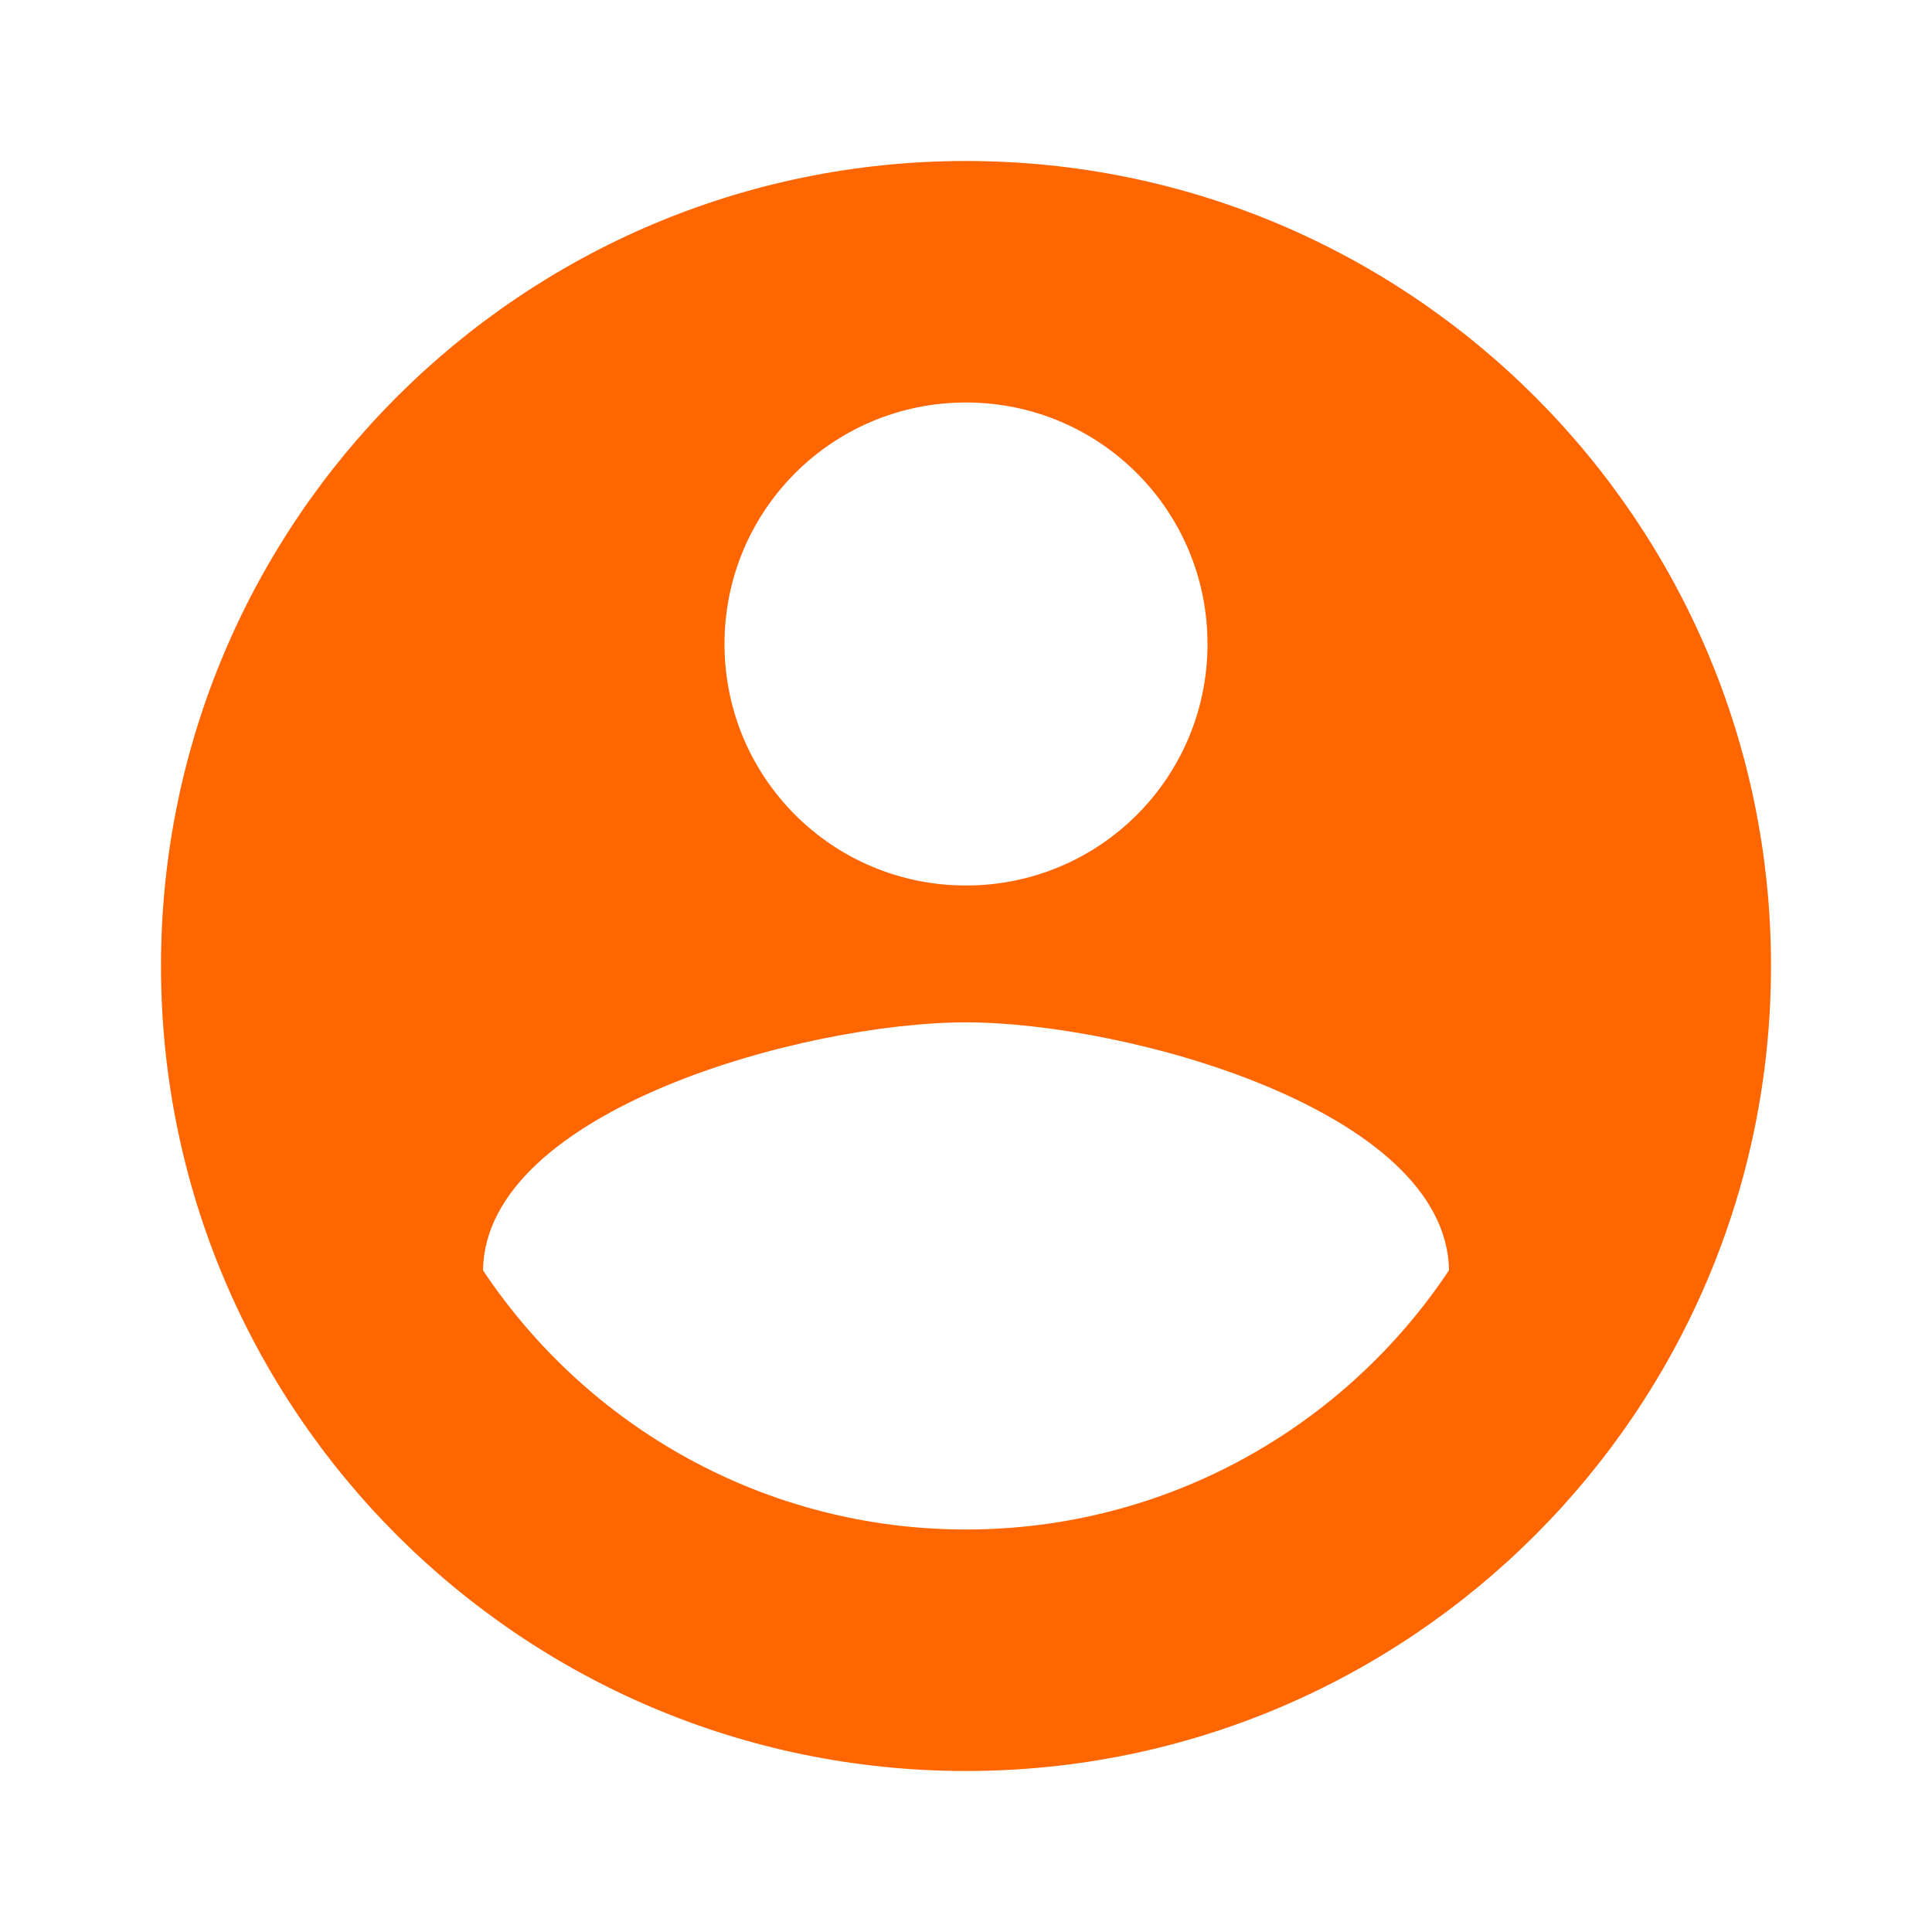
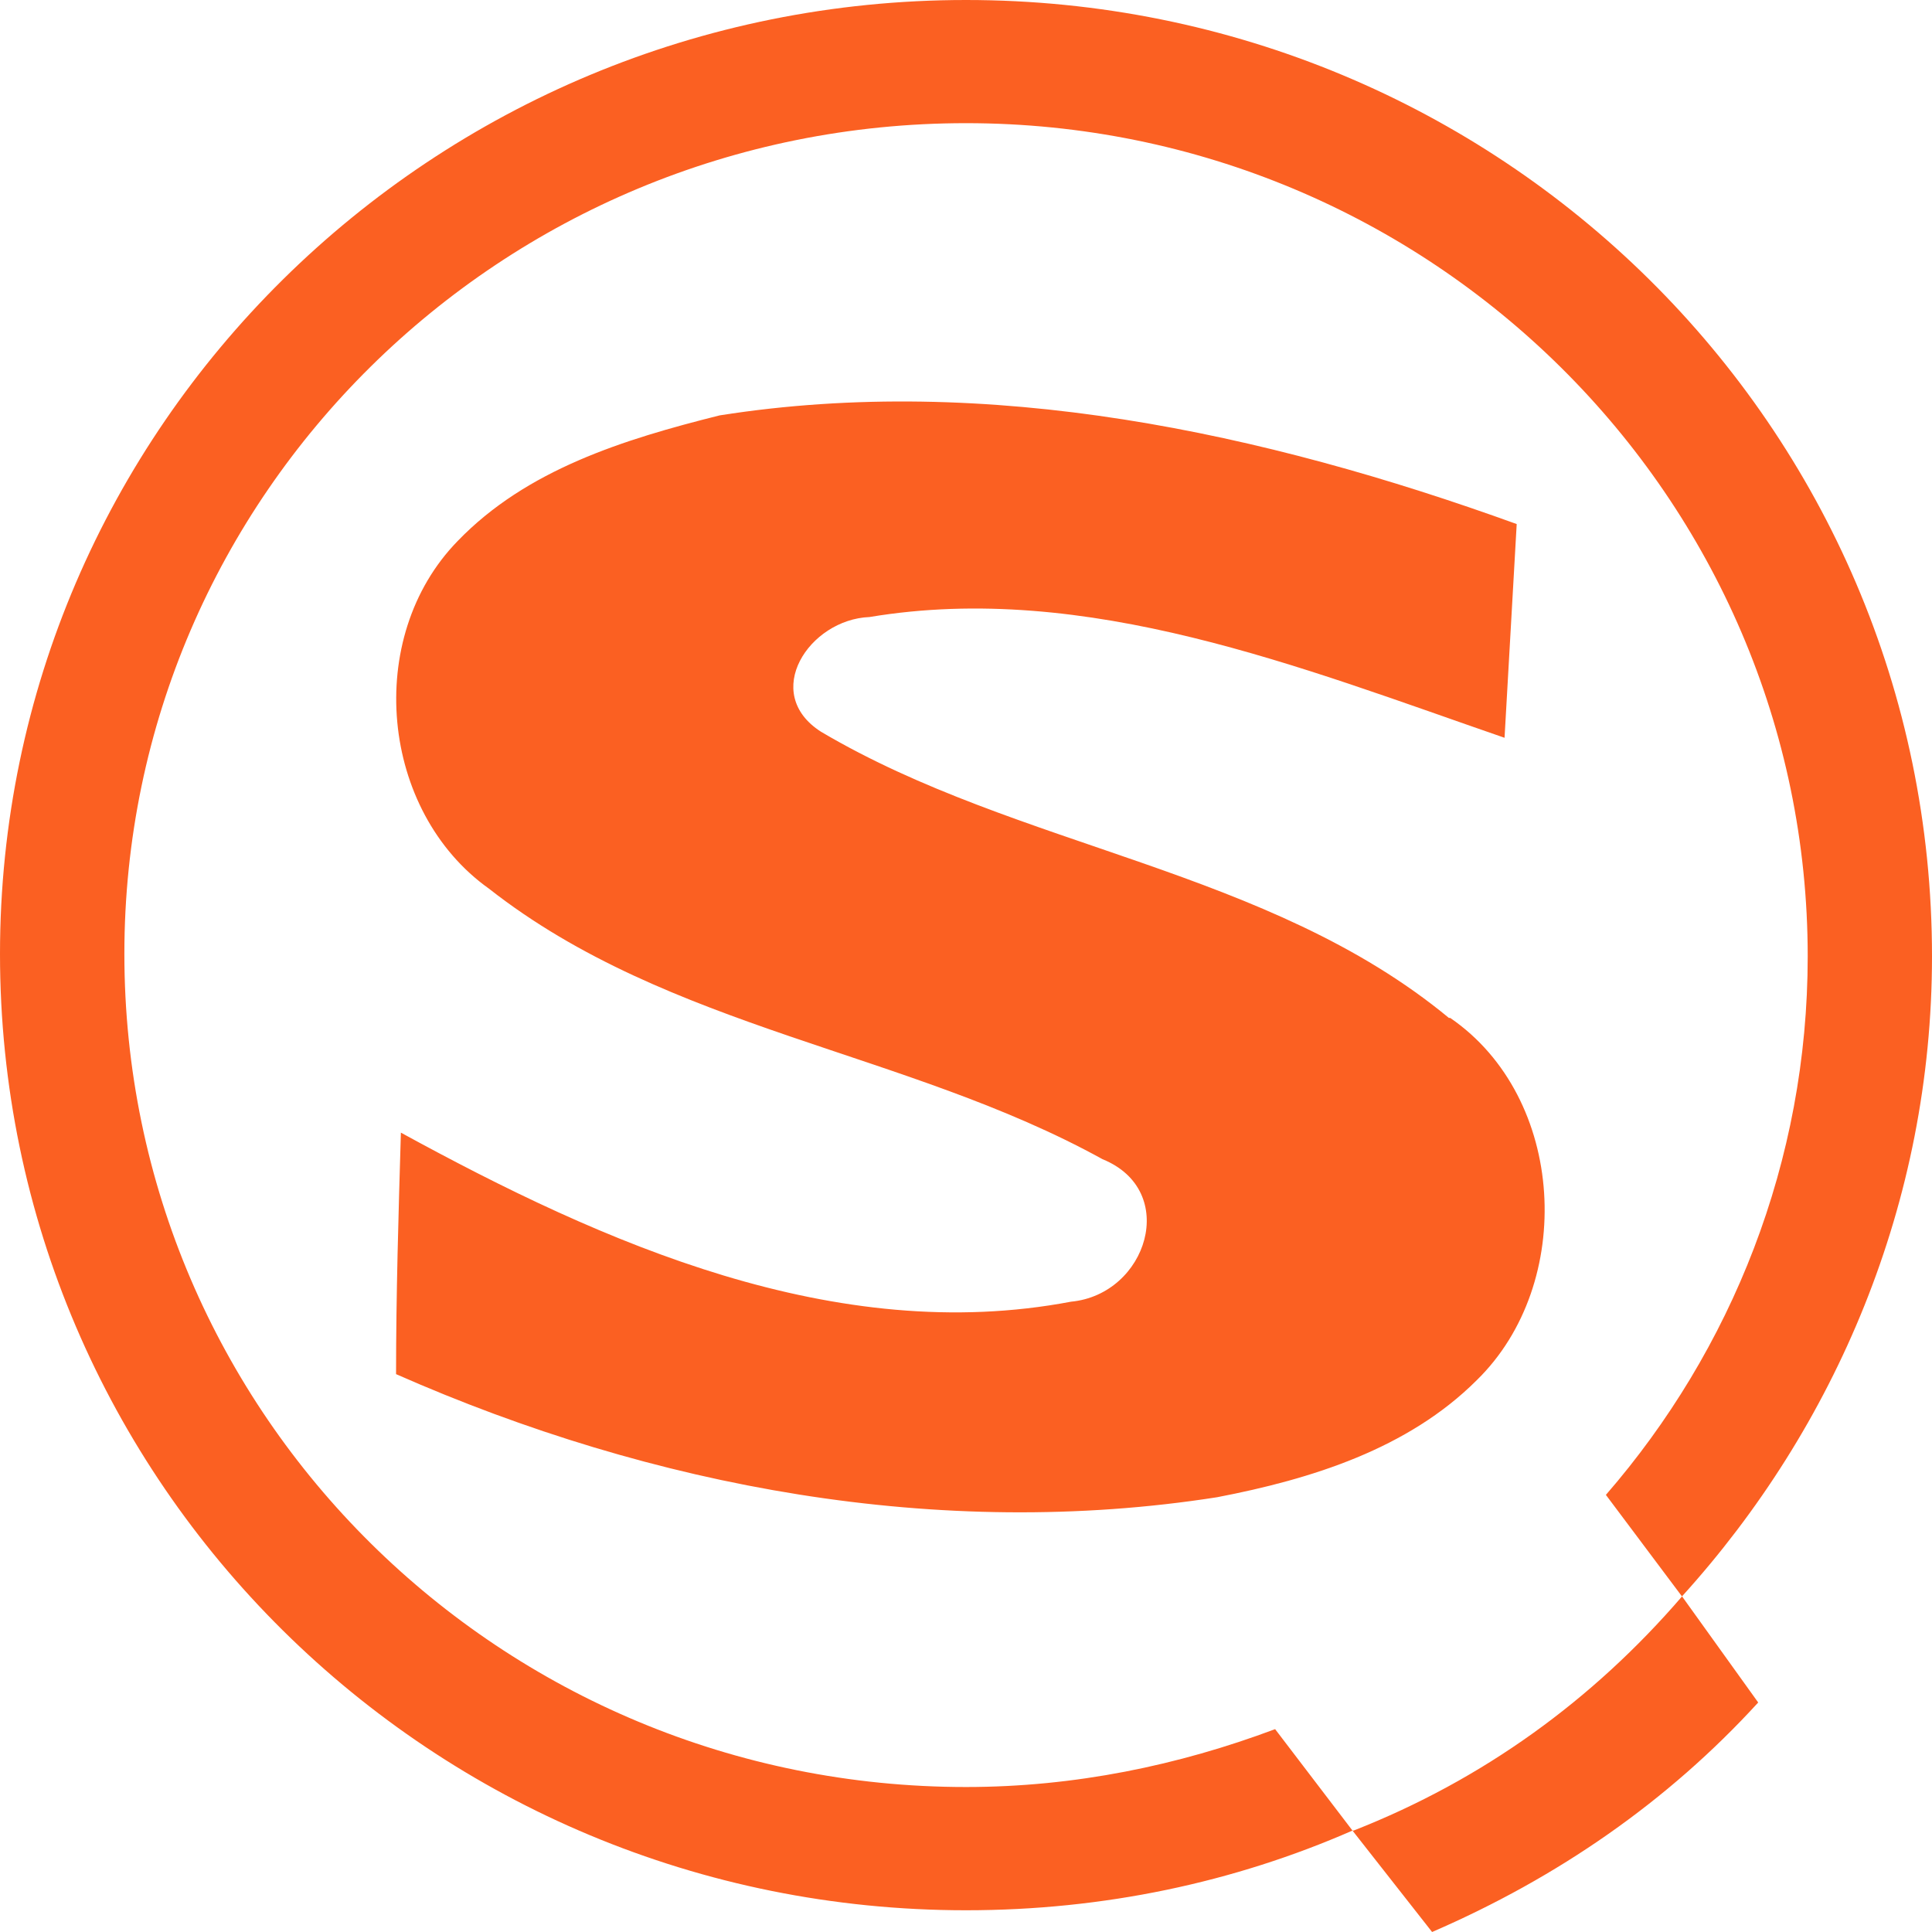
- <svg xmlns="http://www.w3.org/2000/svg" viewBox="0 0 24 24" fill="#FF6600">
-   <path d="M12 2C6.48 2 2 6.48 2 12s4.48 10 10 10 10-4.48 10-10S17.52 2 12 2zm0 3c1.66 0 3 1.34 3 3s-1.34 3-3 3-3-1.34-3-3 1.34-3 3-3zm0 14c-2.5 0-4.71-1.28-6-3.22.03-1.99 4-3.08 6-3.08 1.99 0 5.97 1.09 6 3.08-1.29 1.94-3.5 3.22-6 3.22z" />
+ <svg xmlns="http://www.w3.org/2000/svg" viewBox="0 0 24 24" fill="#FB6022">
+   <path d="M16.801 22.74L17.79 24c1.561-.676 2.926-1.62 4.051-2.851l-.946-1.318c-1.11 1.289-2.475 2.279-4.08 2.909h-.014zM12 22.199c-5.775 0-10.455-4.619-10.455-10.35C1.545 6.15 6.225 1.53 12 1.53s10.456 4.65 10.456 10.35c0 2.55-.946 4.891-2.507 6.69l.945 1.261C22.801 17.729 24 14.939 24 11.88 24 5.295 18.63 0 12 0S0 5.311 0 11.85c0 6.57 5.37 11.88 12 11.88 1.71 0 3.33-.346 4.801-.99l-.961-1.26c-1.2.45-2.49.719-3.84.719zM18 12.646c-2.25-1.86-5.34-2.101-7.801-3.556-.75-.479-.148-1.395.602-1.425 2.699-.45 5.369.63 7.889 1.5l.151-2.655c-3.151-1.14-6.57-1.875-9.901-1.35-1.2.3-2.4.675-3.254 1.56-1.171 1.2-.961 3.36.389 4.32 2.236 1.755 5.176 2.011 7.621 3.36.96.39.555 1.68-.391 1.77-2.925.555-5.805-.721-8.325-2.1-.03 1.02-.06 2.01-.06 3 3.195 1.409 6.75 2.069 10.2 1.529 1.17-.225 2.37-.6 3.225-1.454 1.229-1.2 1.111-3.511-.33-4.5H18z" />
</svg>
